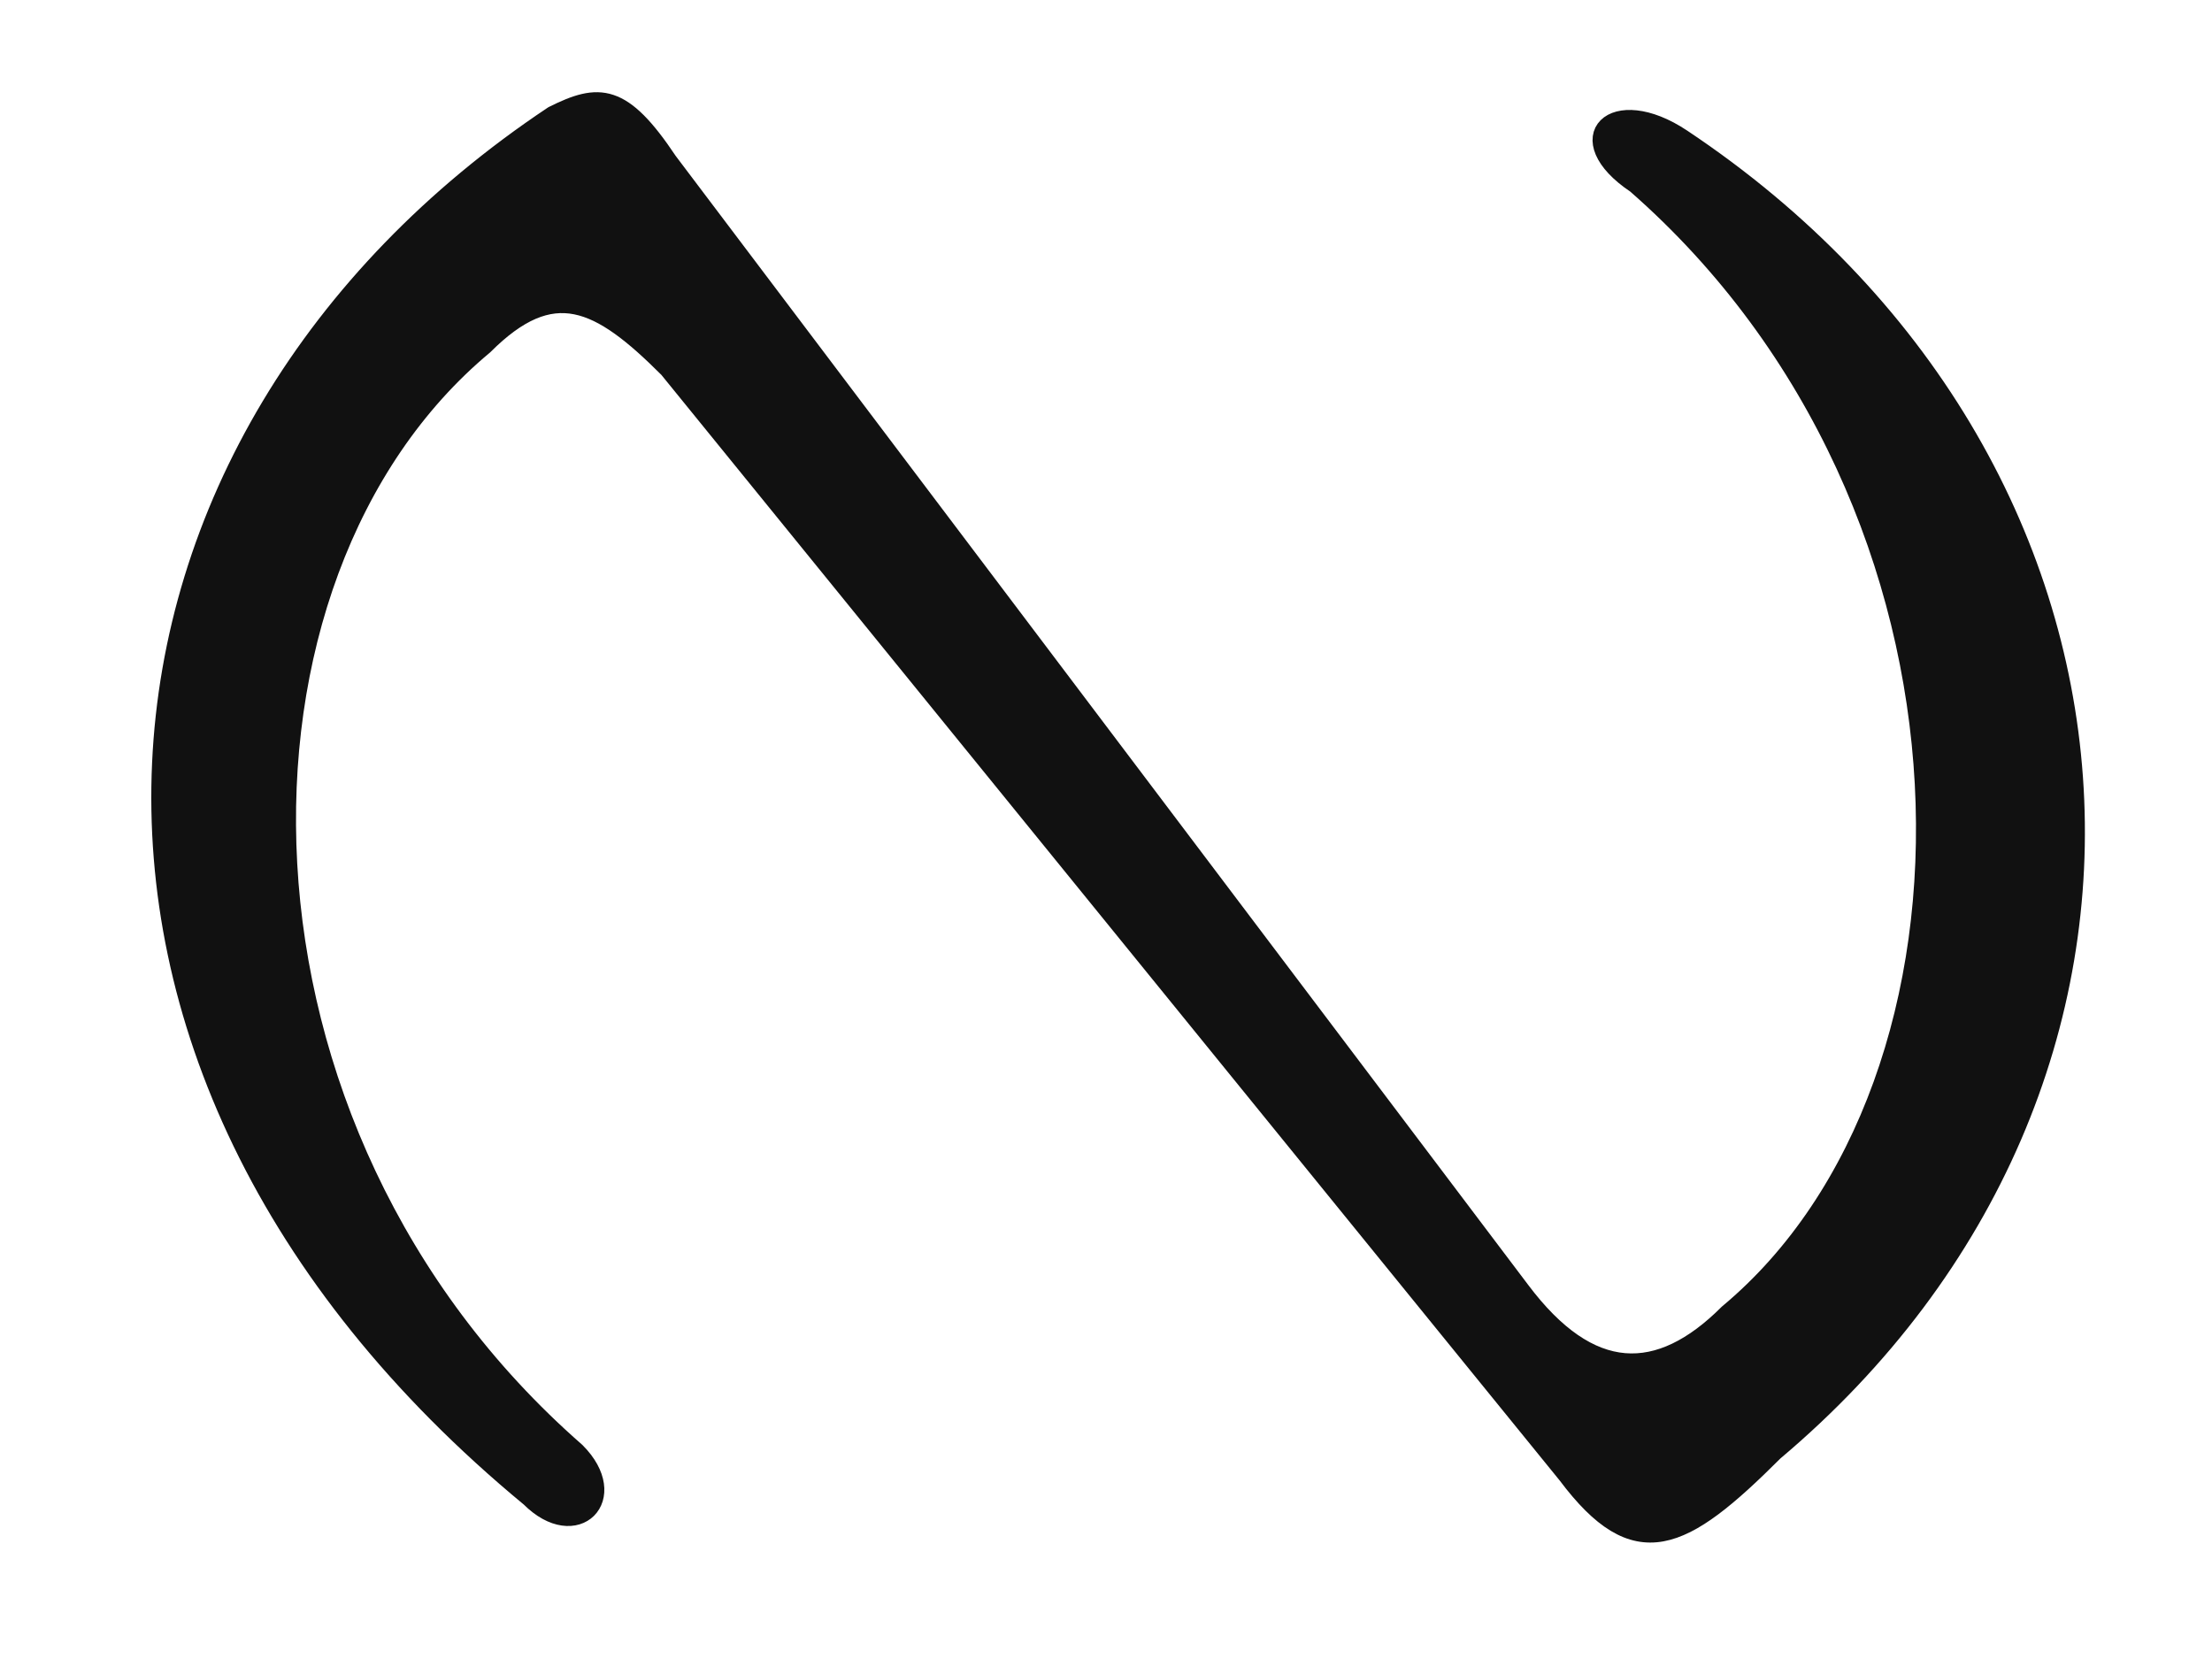
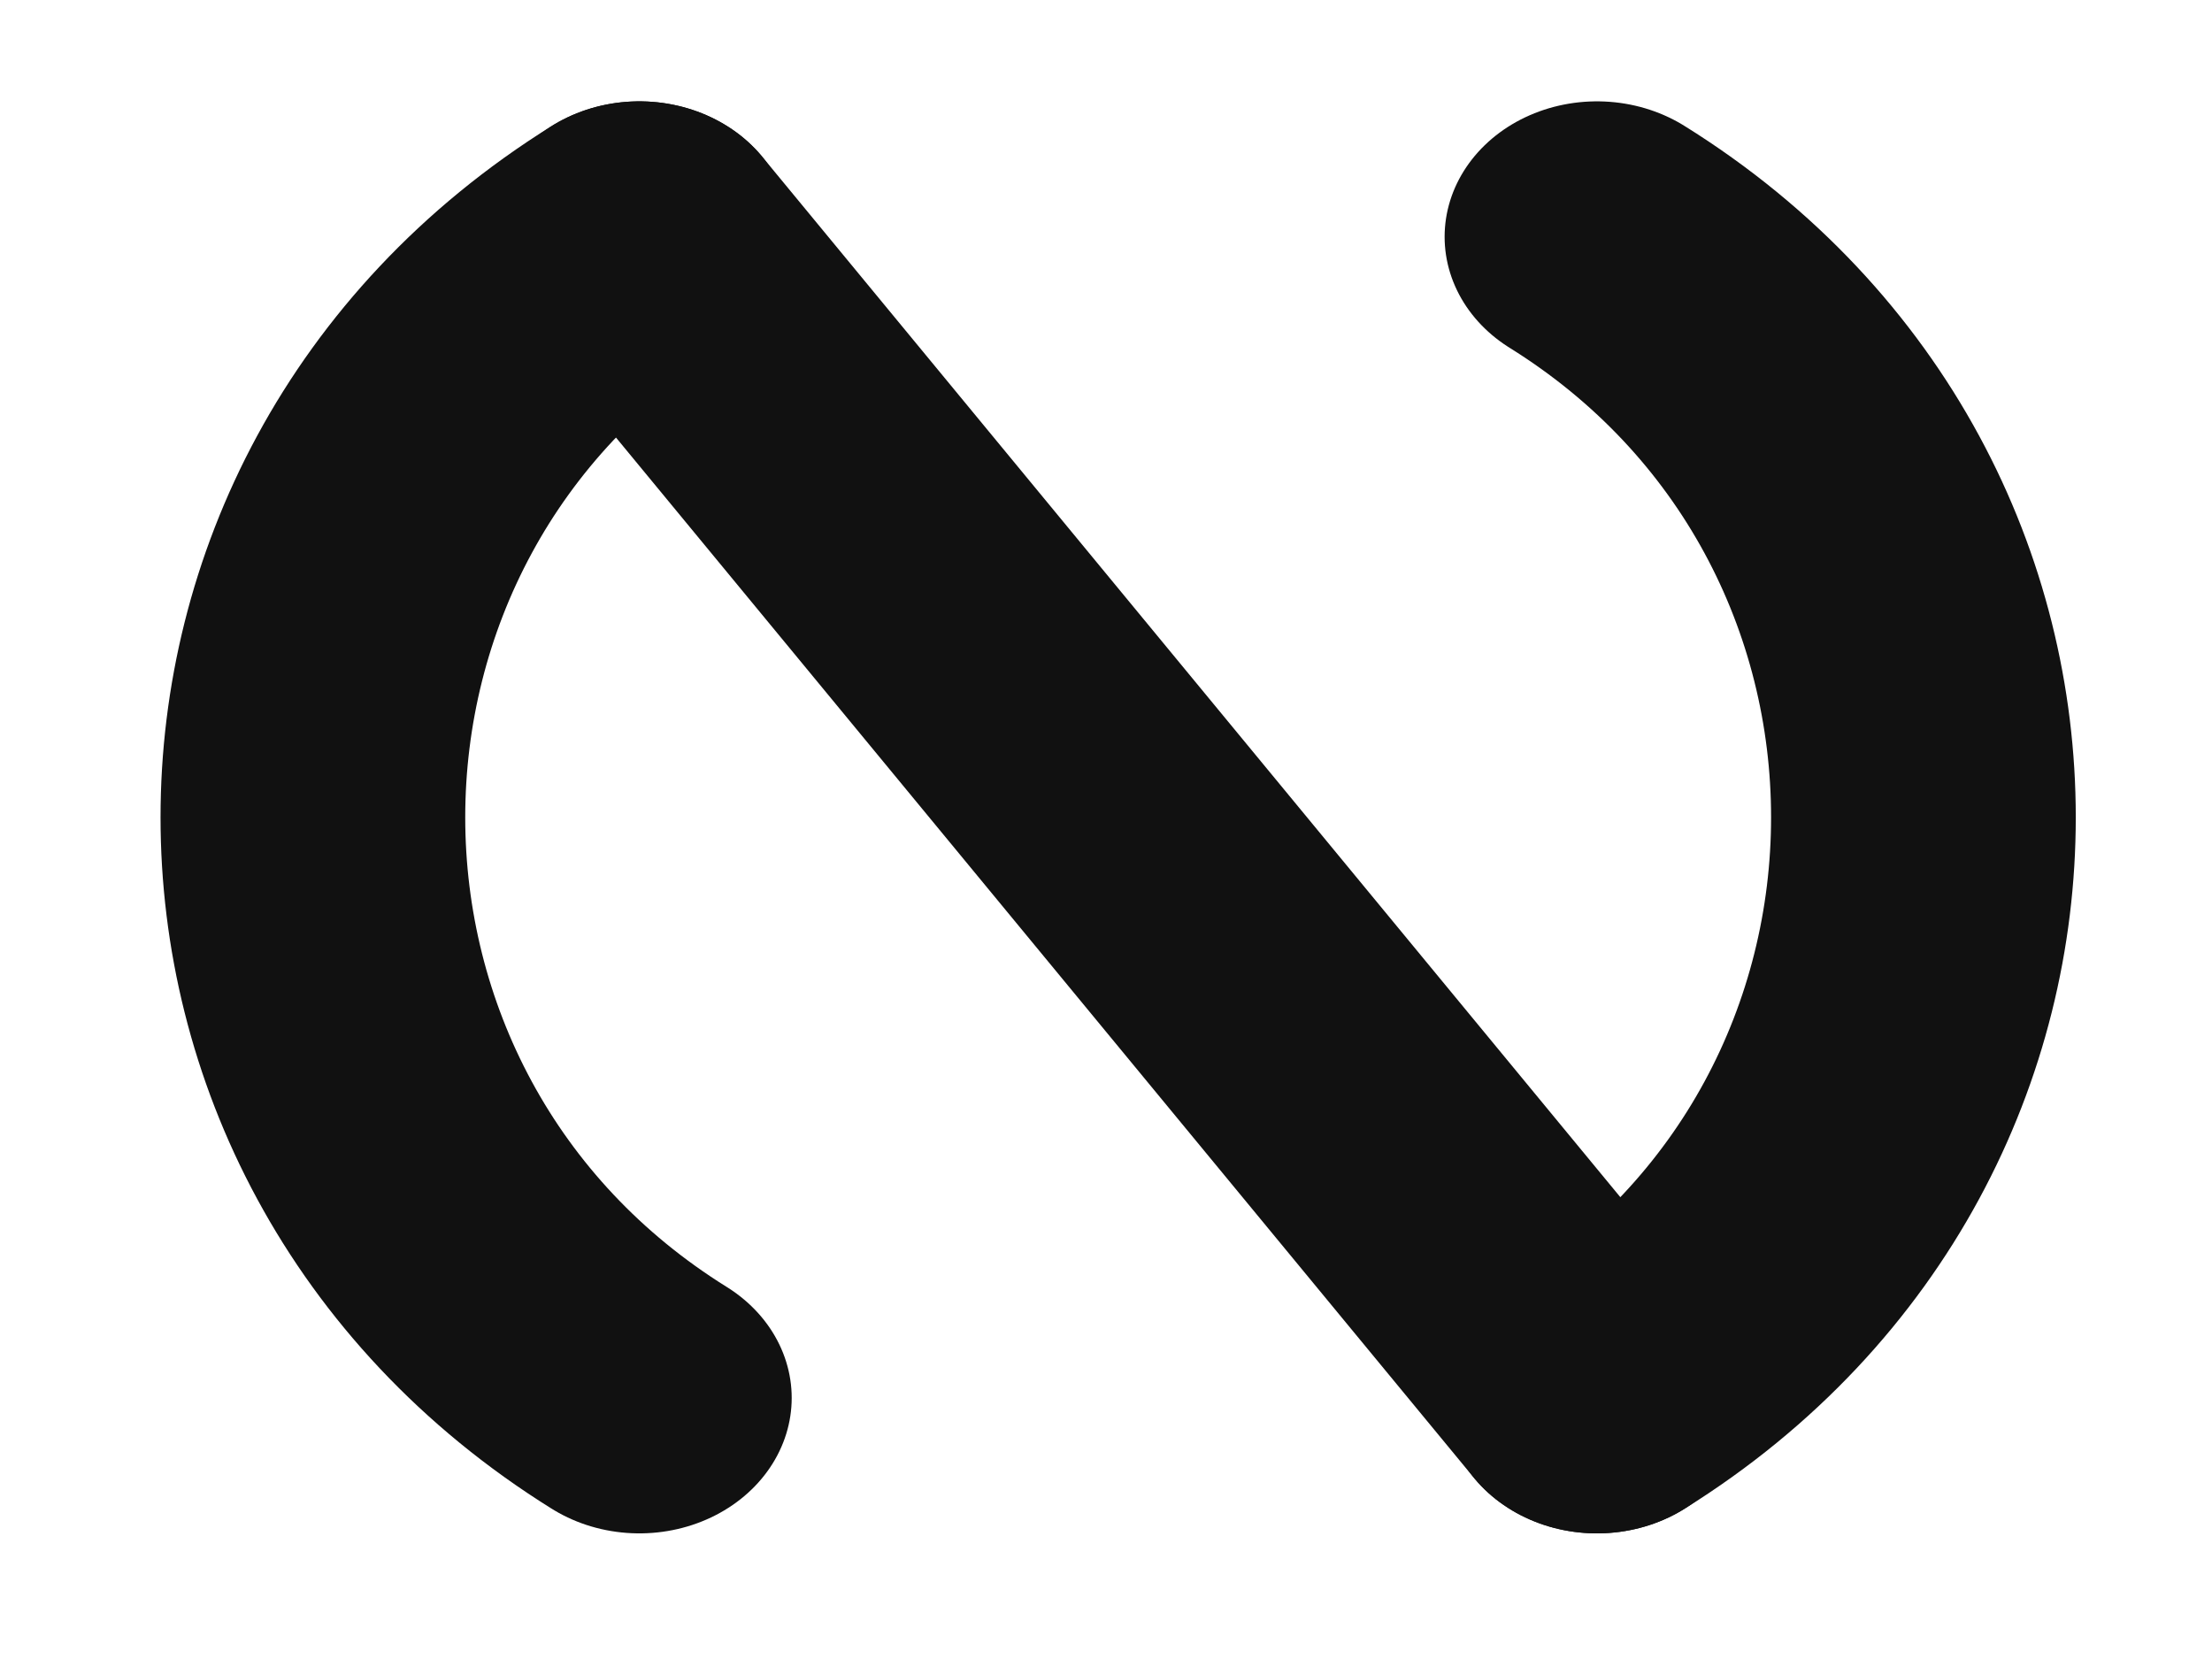
<svg xmlns="http://www.w3.org/2000/svg" viewBox="0 0 96 72">
-   <path fill="#111111" stroke="#111111" stroke-width="0.8" stroke-linejoin="round" d="M24 5C3 19 0 46 23 65C25 67 27 65 25 63C9 49 9 25 21 15C24 12 26 13 29 16L68 64C71 68 73 67 77 63C96 47 94 20 73 6C70 4 68 6 71 8C87 22 87 47 75 57C72 60 69 60 66 56L29 7C27 4 26 4 24 5Z" />
+   <g transform="translate(1.30 -6.52) scale(0.94455 0.83986)" fill="none" stroke="#111111" stroke-width="14" stroke-linecap="round" stroke-linejoin="round">
+     <path d="M28 80C8 66 8 34 28 20" />
+     <path d="M28 20L72 80" />
+     <path d="M72 80C92 66 92 34 72 20" />
+   </g>
</svg>
